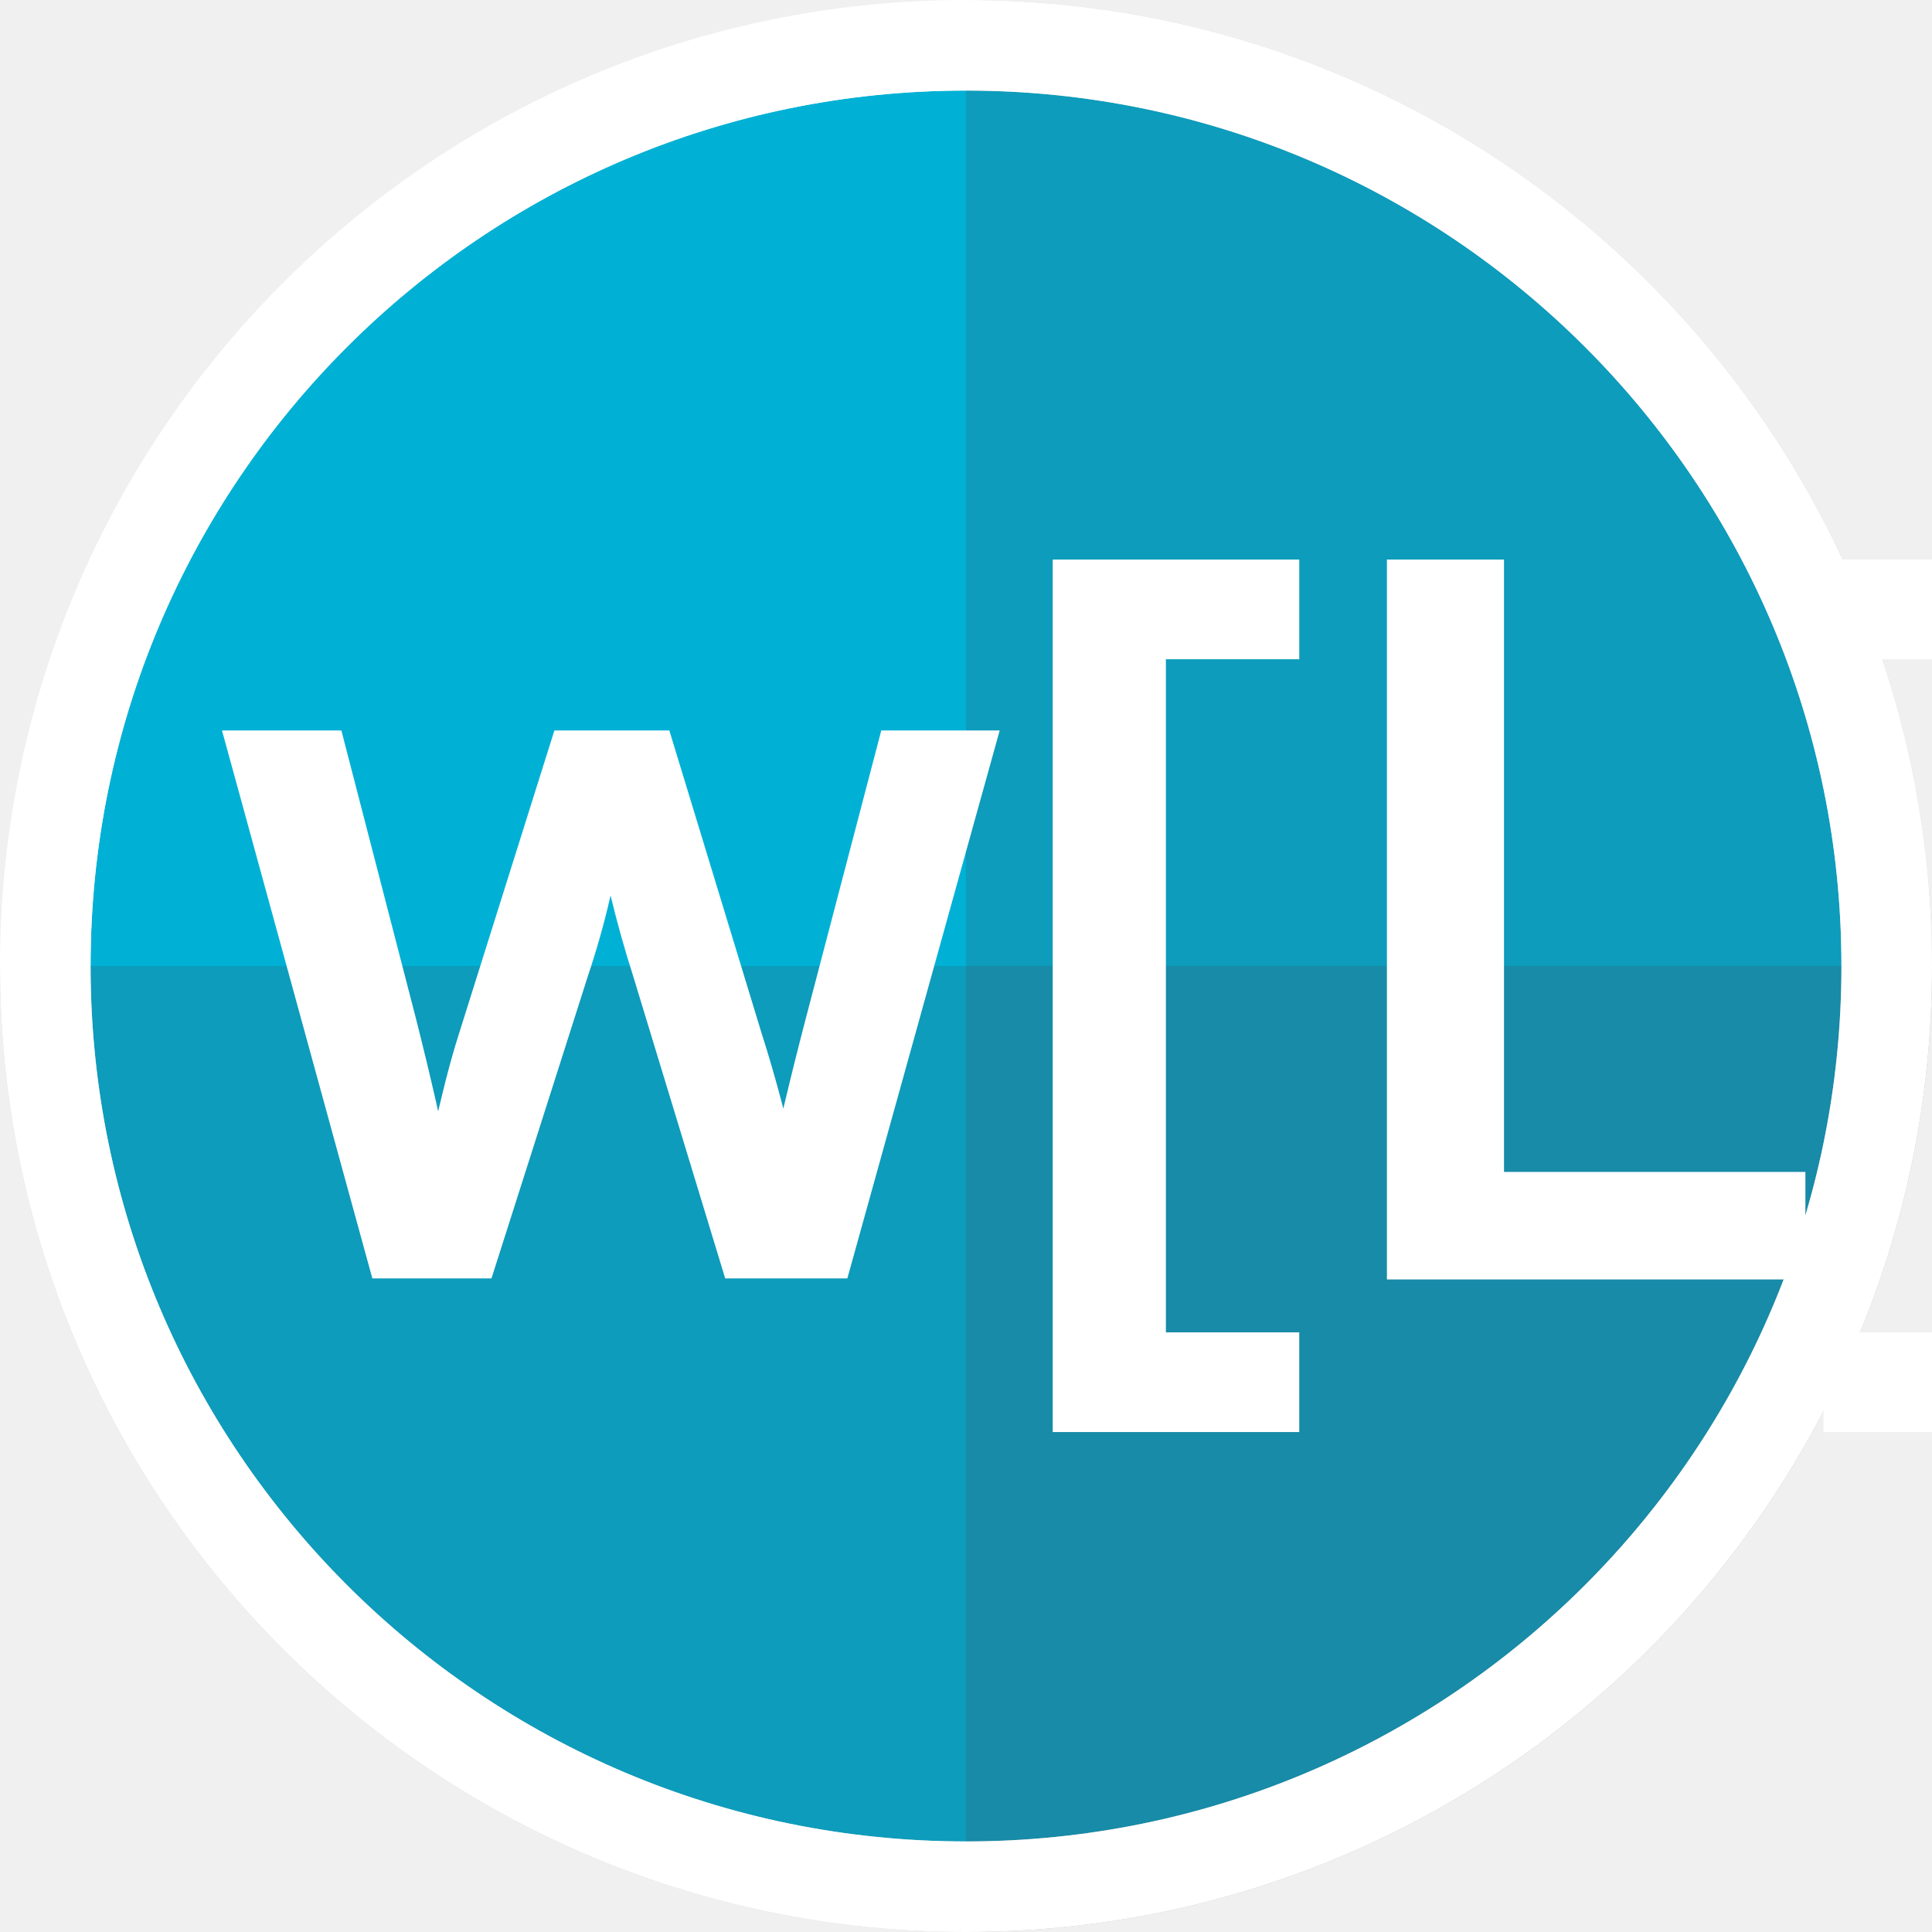
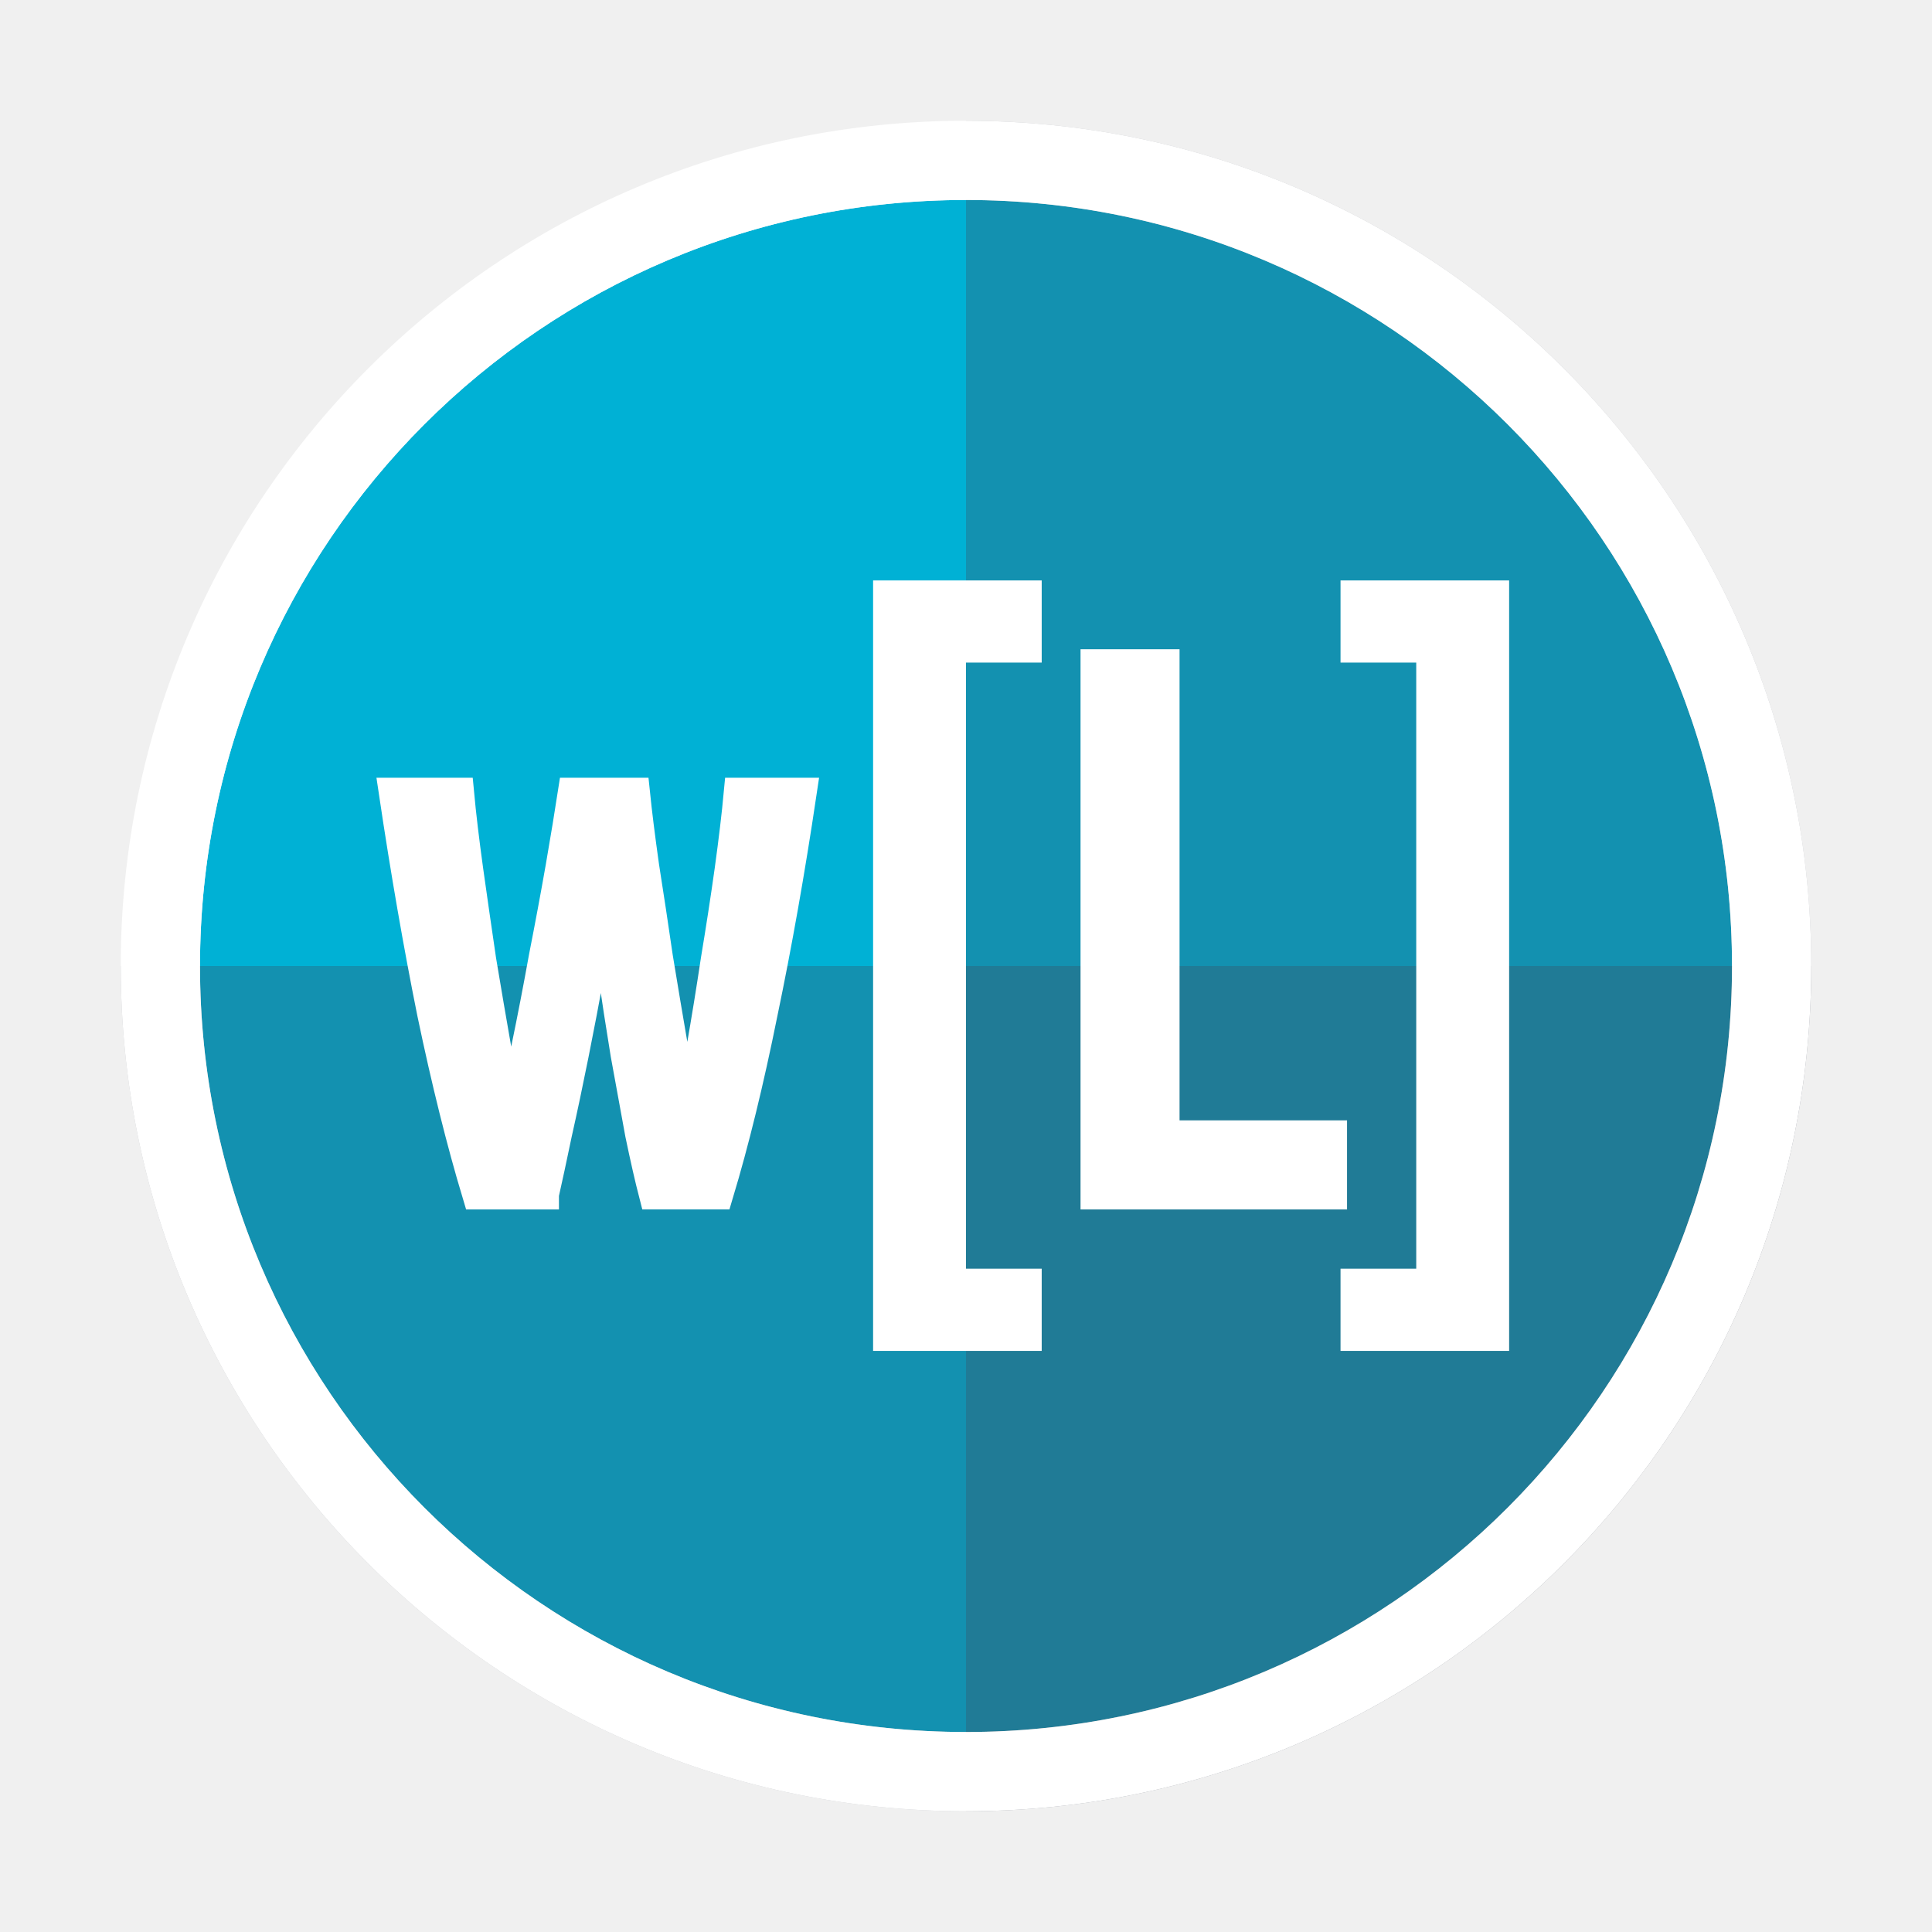
<svg xmlns="http://www.w3.org/2000/svg" width="1024" height="1024" viewBox="0 0 270.933 270.933" version="1.1" id="svg8" style="enable-background:new">
  <defs id="defs2" />
  <g style="display:none" transform="translate(0,-26.06665)" id="g896">
-     <circle cy="161.533" cx="135.467" id="circle882" style="fill:#404756;fill-opacity:1;stroke:#404756;stroke-width:0;stroke-linecap:round;stroke-miterlimit:4;stroke-dasharray:none;stroke-opacity:1" r="135.467" />
+     <circle cy="161.533" cx="135.467" id="circle882" style="fill:#404756;fill-opacity:1;stroke:#404756;stroke-width:0;stroke-linecap:round;stroke-miterlimit:4;stroke-dasharray:none;stroke-opacity:1" r="118.533" />
    <flowRoot transform="matrix(0.2645833,0,0,0.2645833,0,161.5333)" style="font-style:normal;font-variant:normal;font-weight:normal;font-stretch:normal;font-size:40px;line-height:1.25;font-family:arial;-inkscape-font-specification:arial;letter-spacing:0px;word-spacing:0px;fill:#000000;fill-opacity:1;stroke:none" id="flowRoot892" xml:space="preserve">
      <flowRegion id="flowRegion888">
        <rect y="-124.396" x="332.34" height="485.883" width="661.65" id="rect886" />
      </flowRegion>
      <flowPara id="flowPara890" />
    </flowRoot>
  </g>
  <g style="display:inline;opacity:1" transform="translate(0,-26.06665)" id="g1092">
    <flowRoot transform="matrix(0.2645833,0,0,0.2645833,0,161.5333)" style="font-style:normal;font-variant:normal;font-weight:normal;font-stretch:normal;font-size:40px;line-height:1.25;font-family:arial;-inkscape-font-specification:arial;letter-spacing:0px;word-spacing:0px;fill:#000000;fill-opacity:1;stroke:none" id="flowRoot1088" xml:space="preserve">
      <flowRegion id="flowRegion1084">
        <rect y="-124.396" x="332.34" height="485.883" width="661.65" id="rect1082" />
      </flowRegion>
      <flowPara id="flowPara1086" />
    </flowRoot>
-     <ellipse cy="161.533" cx="135.467" id="circle1090" style="fill:#00b1d5;fill-opacity:1;stroke:#00add7;stroke-width:0;stroke-linecap:round;stroke-miterlimit:4;stroke-dasharray:none;stroke-opacity:1" rx="122.767" ry="122.767" />
+     <ellipse cy="161.533" cx="135.467" id="circle1090" style="fill:#00b1d5;fill-opacity:1;stroke:#00add7;stroke-width:0;stroke-linecap:round;stroke-miterlimit:4;stroke-dasharray:none;stroke-opacity:1" rx="107.421" ry="107.421" />
  </g>
-   <g transform="translate(0,-26.06665)" style="display:inline;opacity:0.2" id="g1239">
-     <path id="path1227" d="m 135.467,26.067 c 74.816,0 135.467,60.651 135.467,135.467 2e-5,74.816 -60.65,135.466 -135.467,135.466" style="fill:#404756;fill-opacity:1;stroke:#404756;stroke-width:0;stroke-linecap:round;stroke-miterlimit:4;stroke-dasharray:none;stroke-opacity:1" />
-     <flowRoot transform="matrix(0.2645833,0,0,0.2645833,0,161.5333)" style="font-style:normal;font-variant:normal;font-weight:normal;font-stretch:normal;font-size:40px;line-height:1.25;font-family:arial;-inkscape-font-specification:arial;letter-spacing:0px;word-spacing:0px;fill:#000000;fill-opacity:1;stroke:none" id="flowRoot1237" xml:space="preserve">
-       <flowRegion id="flowRegion1233">
-         <rect y="-124.396" x="332.34" height="485.883" width="661.65" id="rect1231" />
+   <g id="g933" style="display:inline;opacity:0.3" transform="translate(0,-26.06665)">
+     <path style="fill:#404756;fill-opacity:1;stroke:#404756;stroke-width:0;stroke-linecap:round;stroke-miterlimit:4;stroke-dasharray:none;stroke-opacity:1" d="m 135.467,43 c 65.464,0 118.533,53.069 118.533,118.533 1e-5,65.464 -53.069,118.533 -118.533,118.533" id="path921" />
+     <flowRoot xml:space="preserve" id="flowRoot931" style="font-style:normal;font-variant:normal;font-weight:normal;font-stretch:normal;font-size:40px;line-height:1.25;font-family:arial;-inkscape-font-specification:arial;letter-spacing:0px;word-spacing:0px;fill:#000000;fill-opacity:1;stroke:none" transform="matrix(0.2645833,0,0,0.2645833,0,161.5333)">
+       <flowRegion id="flowRegion927">
+         <rect id="rect925" width="661.65" height="485.883" x="332.34" y="-124.396" />
      </flowRegion>
-       <flowPara id="flowPara1235" />
+       <flowPara id="flowPara929" />
    </flowRoot>
  </g>
-   <g style="display:inline;opacity:0.2" transform="translate(0,-26.06665)" id="g1253">
-     <path id="path1241" d="m 270.933,161.534 c 2e-5,74.816 -60.65,135.466 -135.467,135.466 C 60.65,297 -5.8679152e-6,236.349 5.1777795e-6,161.534" style="fill:#404756;fill-opacity:1;stroke:#404756;stroke-width:0;stroke-linecap:round;stroke-miterlimit:4;stroke-dasharray:none;stroke-opacity:1" />
-     <flowRoot transform="matrix(0.2645833,0,0,0.2645833,0,161.5333)" style="font-style:normal;font-variant:normal;font-weight:normal;font-stretch:normal;font-size:40px;line-height:1.25;font-family:arial;-inkscape-font-specification:arial;letter-spacing:0px;word-spacing:0px;fill:#000000;fill-opacity:1;stroke:none" id="flowRoot1251" xml:space="preserve">
-       <flowRegion id="flowRegion1247">
-         <rect y="-124.396" x="332.34" height="485.883" width="661.65" id="rect1245" />
+   <g id="g919" transform="translate(0,-26.06665)" style="display:inline;opacity:0.3">
+     <path style="fill:#404756;fill-opacity:1;stroke:#404756;stroke-width:0;stroke-linecap:round;stroke-miterlimit:4;stroke-dasharray:none;stroke-opacity:1" d="m 254,161.533 c 1e-5,65.464 -53.069,118.533 -118.533,118.533 -65.464,0 -118.533,-53.069 -118.533,-118.533" id="path907" />
+     <flowRoot xml:space="preserve" id="flowRoot917" style="font-style:normal;font-variant:normal;font-weight:normal;font-stretch:normal;font-size:40px;line-height:1.25;font-family:arial;-inkscape-font-specification:arial;letter-spacing:0px;word-spacing:0px;fill:#000000;fill-opacity:1;stroke:none" transform="matrix(0.2645833,0,0,0.2645833,0,161.5333)">
+       <flowRegion id="flowRegion913">
+         <rect id="rect911" width="661.65" height="485.883" x="332.34" y="-124.396" />
      </flowRegion>
-       <flowPara id="flowPara1249" />
+       <flowPara id="flowPara915" />
    </flowRoot>
  </g>
  <g id="g1042" transform="translate(0,-26.06665)" style="display:inline">
-     <path style="fill:#ffffff;fill-opacity:1;stroke:#ffffff;stroke-width:0;stroke-linecap:round;stroke-miterlimit:4;stroke-dasharray:none;stroke-opacity:1" d="M 135.467,26.067 A 135.467,135.467 0 0 0 3.0000529e-6,161.533 135.467,135.467 0 0 0 135.467,297 135.467,135.467 0 0 0 270.933,161.533 135.467,135.467 0 0 0 135.467,26.067 Z m 0,12.7 A 122.767,122.767 0 0 1 258.233,161.533 122.767,122.767 0 0 1 135.467,284.3 122.767,122.767 0 0 1 12.7,161.533 122.767,122.767 0 0 1 135.467,38.767 Z" id="circle1030" />
-     <ellipse style="fill:#ffffff;fill-opacity:0.002;stroke:#bebebe;stroke-width:0.265;stroke-linecap:round;stroke-miterlimit:4;stroke-dasharray:none;stroke-opacity:1" id="ellipse1032" cx="437.787" cy="270.273" rx="15.502" ry="20.312" />
+     <path style="fill:#ffffff;fill-opacity:1;stroke:#ffffff;stroke-width:0;stroke-linecap:round;stroke-miterlimit:4;stroke-dasharray:none;stroke-opacity:1" d="M 135.467,43 A 118.533,118.533 0 0 0 16.933,161.533 118.533,118.533 0 0 0 135.467,280.067 118.533,118.533 0 0 0 254,161.533 118.533,118.533 0 0 0 135.467,43 Z m 0,11.113 A 107.421,107.421 0 0 1 242.887,161.533 107.421,107.421 0 0 1 135.467,268.954 107.421,107.421 0 0 1 28.046,161.533 107.421,107.421 0 0 1 135.467,54.112 Z" id="circle1030" />
    <flowRoot xml:space="preserve" id="flowRoot1040" style="font-style:normal;font-variant:normal;font-weight:normal;font-stretch:normal;font-size:40px;line-height:1.25;font-family:arial;-inkscape-font-specification:arial;letter-spacing:0px;word-spacing:0px;fill:#000000;fill-opacity:1;stroke:none" transform="matrix(0.2645833,0,0,0.2645833,0,161.5333)">
      <flowRegion id="flowRegion1036">
        <rect id="rect1034" width="661.65" height="485.883" x="332.34" y="-124.396" />
      </flowRegion>
      <flowPara id="flowPara1038" />
    </flowRoot>
  </g>
  <g style="display:none" transform="translate(0,-26.06665)" id="g934">
-     <path id="path922" d="M 135.467,26.067 A 135.467,135.467 0 0 0 7.1777819e-6,161.534 135.467,135.467 0 0 0 135.467,297 135.467,135.467 0 0 0 270.933,161.534 135.467,135.467 0 0 0 135.467,26.067 Z m 0,12.7 A 122.767,122.767 0 0 1 258.233,161.534 122.767,122.767 0 0 1 135.467,284.3 122.767,122.767 0 0 1 12.7,161.534 122.767,122.767 0 0 1 135.467,38.767 Z" style="fill:#404756;fill-opacity:1;stroke:#ffffff;stroke-width:0;stroke-linecap:round;stroke-miterlimit:4;stroke-dasharray:none;stroke-opacity:1" />
+     <path id="path922" d="M 135.467,43 A 118.533,118.533 0 0 0 16.933,161.534 118.533,118.533 0 0 0 135.467,280.067 118.533,118.533 0 0 0 254,161.534 118.533,118.533 0 0 0 135.467,43 Z m 0,11.113 A 107.421,107.421 0 0 1 242.887,161.534 107.421,107.421 0 0 1 135.467,268.954 107.421,107.421 0 0 1 28.046,161.534 107.421,107.421 0 0 1 135.467,54.113 Z" style="fill:#404756;fill-opacity:1;stroke:#ffffff;stroke-width:0;stroke-linecap:round;stroke-miterlimit:4;stroke-dasharray:none;stroke-opacity:1" />
    <flowRoot transform="matrix(0.2645833,0,0,0.2645833,0,161.5333)" style="font-style:normal;font-variant:normal;font-weight:normal;font-stretch:normal;font-size:40px;line-height:1.25;font-family:arial;-inkscape-font-specification:arial;letter-spacing:0px;word-spacing:0px;fill:#000000;fill-opacity:1;stroke:none" id="flowRoot932" xml:space="preserve">
      <flowRegion id="flowRegion928">
        <rect y="-124.396" x="332.34" height="485.883" width="661.65" id="rect926" />
      </flowRegion>
      <flowPara id="flowPara930" />
    </flowRoot>
  </g>
  <g style="display:inline;opacity:1" transform="translate(0,135.4667)" id="g1059">
-     <text id="text1057" y="41.839" x="32.421" style="font-style:normal;font-variant:normal;font-weight:normal;font-stretch:normal;font-size:67.587px;line-height:1.25;font-family:arial;-inkscape-font-specification:arial;letter-spacing:0px;word-spacing:0px;fill:#000000;fill-opacity:1;stroke:none;stroke-width:4.233;stroke-miterlimit:4;stroke-dasharray:none" xml:space="preserve">
-       <tspan style="font-style:normal;font-variant:normal;font-weight:normal;font-stretch:normal;font-size:135.467px;font-family:'Ubuntu Condensed';-inkscape-font-specification:'Ubuntu Condensed, ';letter-spacing:0px;fill:#ffffff;stroke:#ffffff;stroke-width:4.233;stroke-linecap:round;stroke-linejoin:miter;stroke-miterlimit:4;stroke-dasharray:none;stroke-opacity:1" y="41.839" x="32.421" id="tspan1055">w[L]</tspan>
-     </text>
+     <g aria-label="w[L]" style="font-style:normal;font-variant:normal;font-weight:normal;font-stretch:normal;font-size:59.139px;line-height:1.25;font-family:arial;-inkscape-font-specification:arial;letter-spacing:0px;word-spacing:0px;fill:#ffffff;fill-opacity:1;stroke:#ffffff;stroke-width:4.233;stroke-miterlimit:4;stroke-dasharray:none;stroke-opacity:1" id="text1057">
+       <path d="M 76.267,32.018 H 66.936 Q 63.612,20.972 60.609,6.601 57.713,-7.77 55.247,-24.285 h 9.116 q 0.429,4.612 1.287,10.832 0.858,6.113 1.823,12.655 1.072,6.435 2.145,12.548 1.072,6.006 2.038,10.295 0.965,-4.29 2.145,-10.51 1.287,-6.22 2.467,-12.762 1.287,-6.542 2.359,-12.655 1.072,-6.22 1.716,-10.403 h 8.687 q 0.429,4.183 1.287,10.295 0.965,6.113 1.93,12.762 1.072,6.542 2.145,12.762 1.072,6.22 1.93,10.51 0.965,-4.29 2.038,-10.403 1.072,-6.113 2.038,-12.548 1.072,-6.435 1.93,-12.548 0.858,-6.22 1.287,-10.832 h 8.794 q -2.467,16.516 -5.469,30.886 -2.896,14.371 -6.22,25.417 H 91.71 Q 90.852,28.694 89.779,23.546 88.814,18.291 87.742,12.392 86.776,6.494 85.919,0.595 85.061,-5.41 84.417,-10.343 83.774,-5.41 82.701,0.595 81.629,6.494 80.449,12.392 q -1.18,5.898 -2.359,11.153 -1.072,5.148 -1.823,8.472 z" style="font-style:normal;font-variant:normal;font-weight:normal;font-stretch:normal;font-size:107.244px;line-height:1;font-family:'Ubuntu Condensed';-inkscape-font-specification:'Ubuntu Condensed, ';letter-spacing:0px;fill:#ffffff;fill-opacity:1;stroke:#ffffff;stroke-width:4.233;stroke-linecap:round;stroke-linejoin:miter;stroke-miterlimit:4;stroke-dasharray:none;stroke-opacity:1" id="path984" />
+       <path d="m 124.555,-51.954 h 19.411 v 7.293 h -10.617 v 89.227 h 10.617 v 7.293 h -19.411 z" style="font-style:normal;font-variant:normal;font-weight:normal;font-stretch:normal;font-size:107.244px;line-height:1;font-family:'Ubuntu Condensed';-inkscape-font-specification:'Ubuntu Condensed, ';letter-spacing:0px;fill:#ffffff;fill-opacity:1;stroke:#ffffff;stroke-width:4.233;stroke-linecap:round;stroke-linejoin:miter;stroke-miterlimit:4;stroke-dasharray:none;stroke-opacity:1" id="path986" />
+       <path d="m 186.784,23.76 v 8.258 h -33.139 v -74.32 h 9.652 v 66.063 z" style="font-style:normal;font-variant:normal;font-weight:normal;font-stretch:normal;font-size:107.244px;line-height:1;font-family:'Ubuntu Condensed';-inkscape-font-specification:'Ubuntu Condensed, ';letter-spacing:0px;fill:#ffffff;fill-opacity:1;stroke:#ffffff;stroke-width:4.233;stroke-linecap:round;stroke-linejoin:miter;stroke-miterlimit:4;stroke-dasharray:none;stroke-opacity:1" id="path988" />
+       <path d="m 209.516,51.858 h -19.411 v -7.293 h 10.617 v -89.227 h -10.617 v -7.293 h 19.411 z" style="font-style:normal;font-variant:normal;font-weight:normal;font-stretch:normal;font-size:107.244px;line-height:1;font-family:'Ubuntu Condensed';-inkscape-font-specification:'Ubuntu Condensed, ';letter-spacing:0px;fill:#ffffff;fill-opacity:1;stroke:#ffffff;stroke-width:4.233;stroke-linecap:round;stroke-linejoin:miter;stroke-miterlimit:4;stroke-dasharray:none;stroke-opacity:1" id="path990" />
+     </g>
  </g>
</svg>
